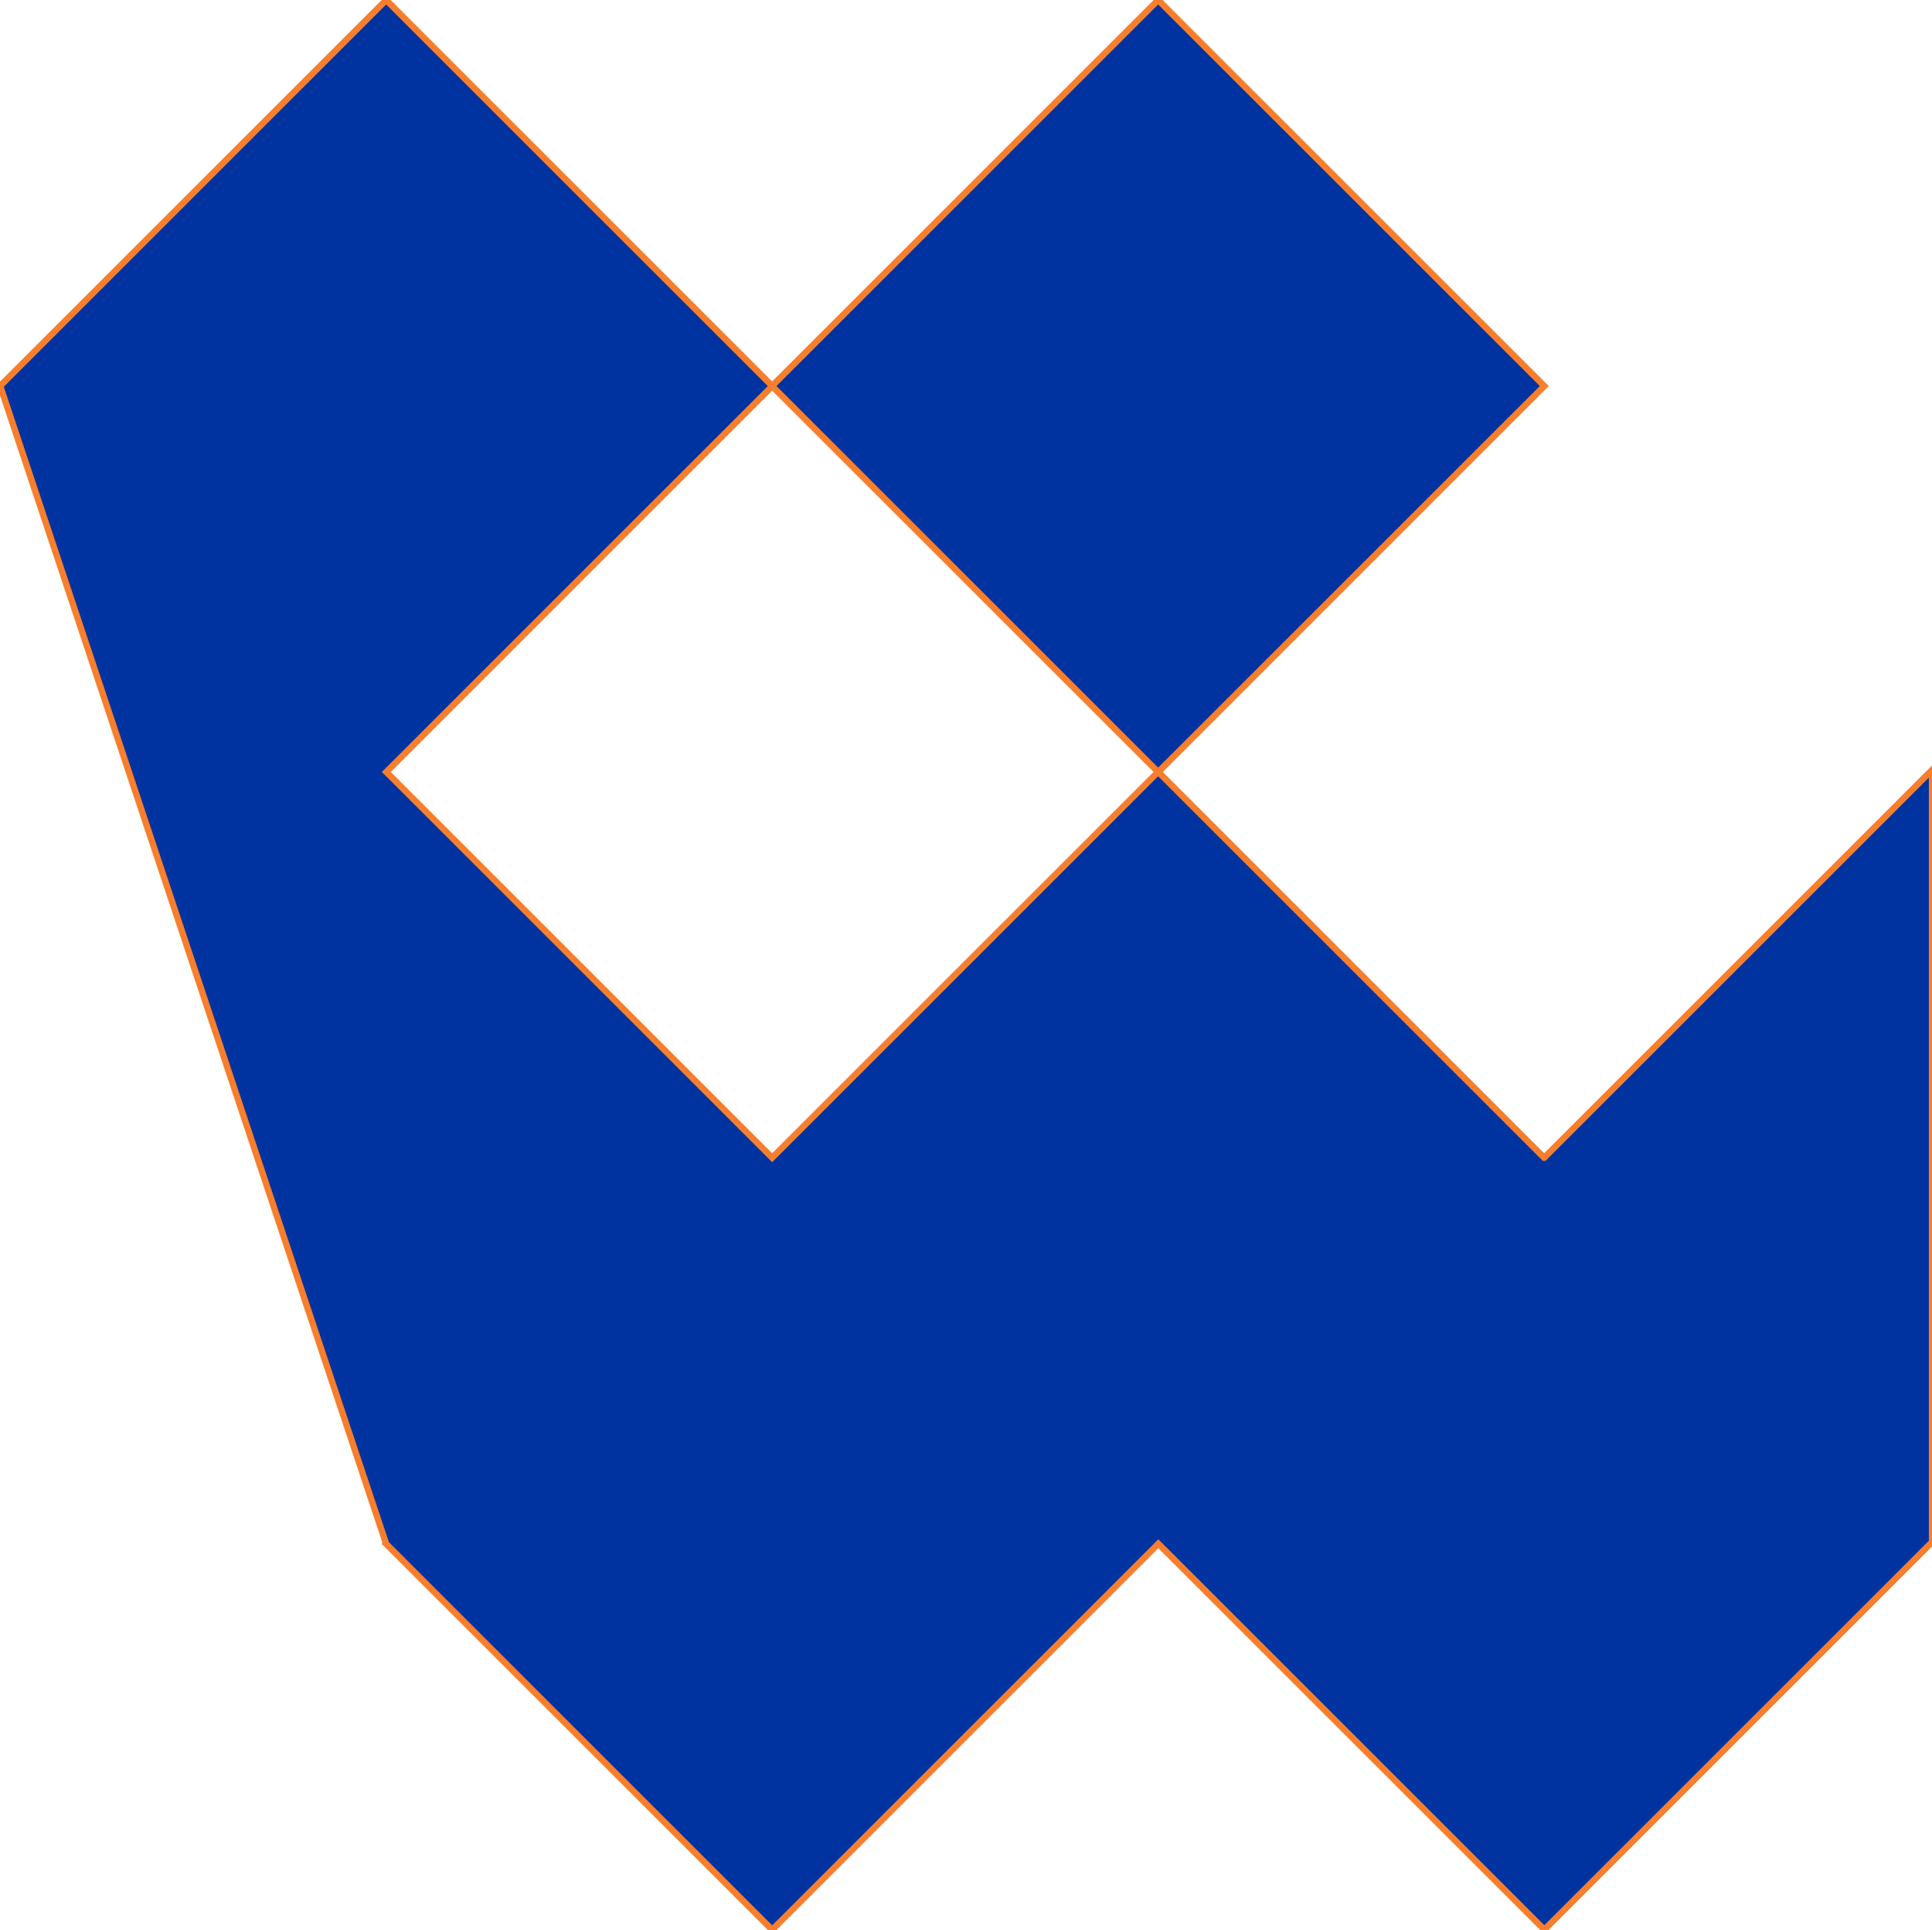
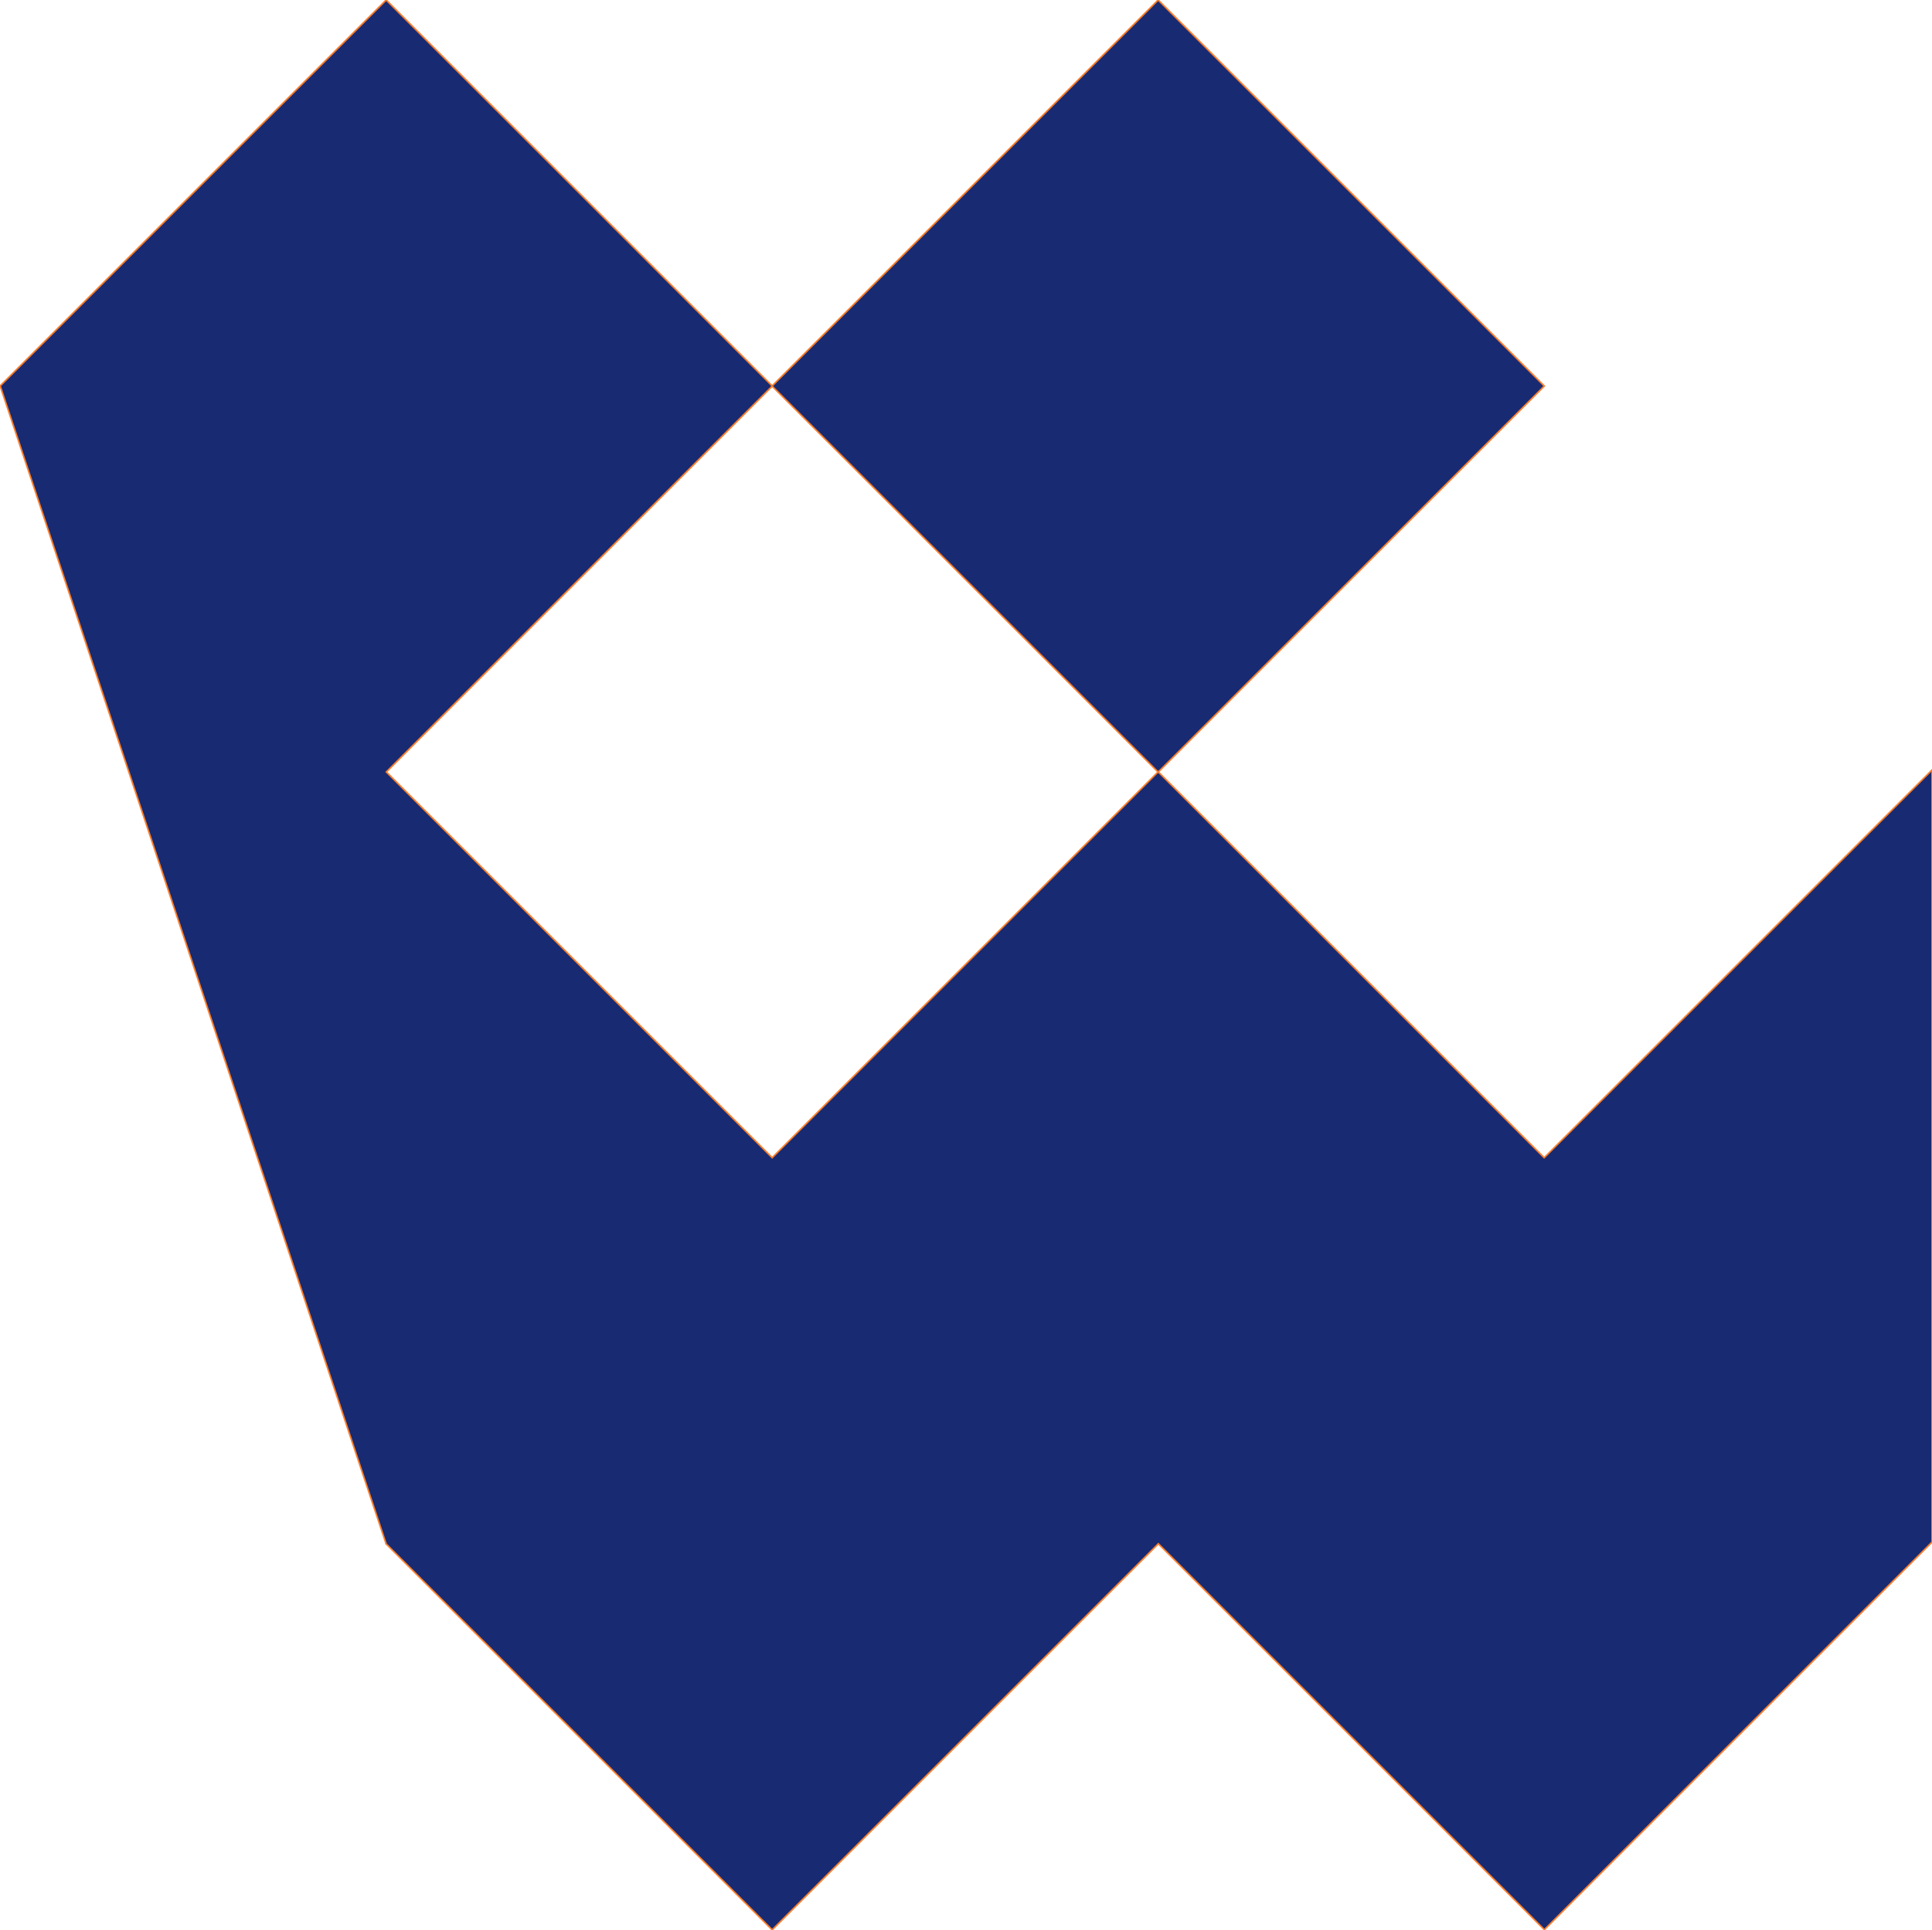
<svg xmlns="http://www.w3.org/2000/svg" id="Layer_1" version="1.1" viewBox="0 0 607.22 606.68">
  <defs>
    <style>
      .st0 {
-         fill: #0033a0;
+         fill: #182a72;
        stroke: #f77e2d;
        stroke-miterlimit: 10;
-         stroke-width: 2px;
+         stroke-width: .5px;
      }
    </style>
  </defs>
  <path class="st0" d="M485.32,363.95l-121.27-121.27,121.32-121.32L364,0l-121.32,121.32L121.37,0,0,121.37l.1.1,121.24,363.82-.02.02,121.37,121.37,121.37-121.37,121.32,121.32,121.85-121.85v-242.73l-121.9,121.9h0ZM121.42,242.68l121.27-121.27,121.27,121.27-121.27,121.27s-121.27-121.27-121.27-121.27Z" />
</svg>
